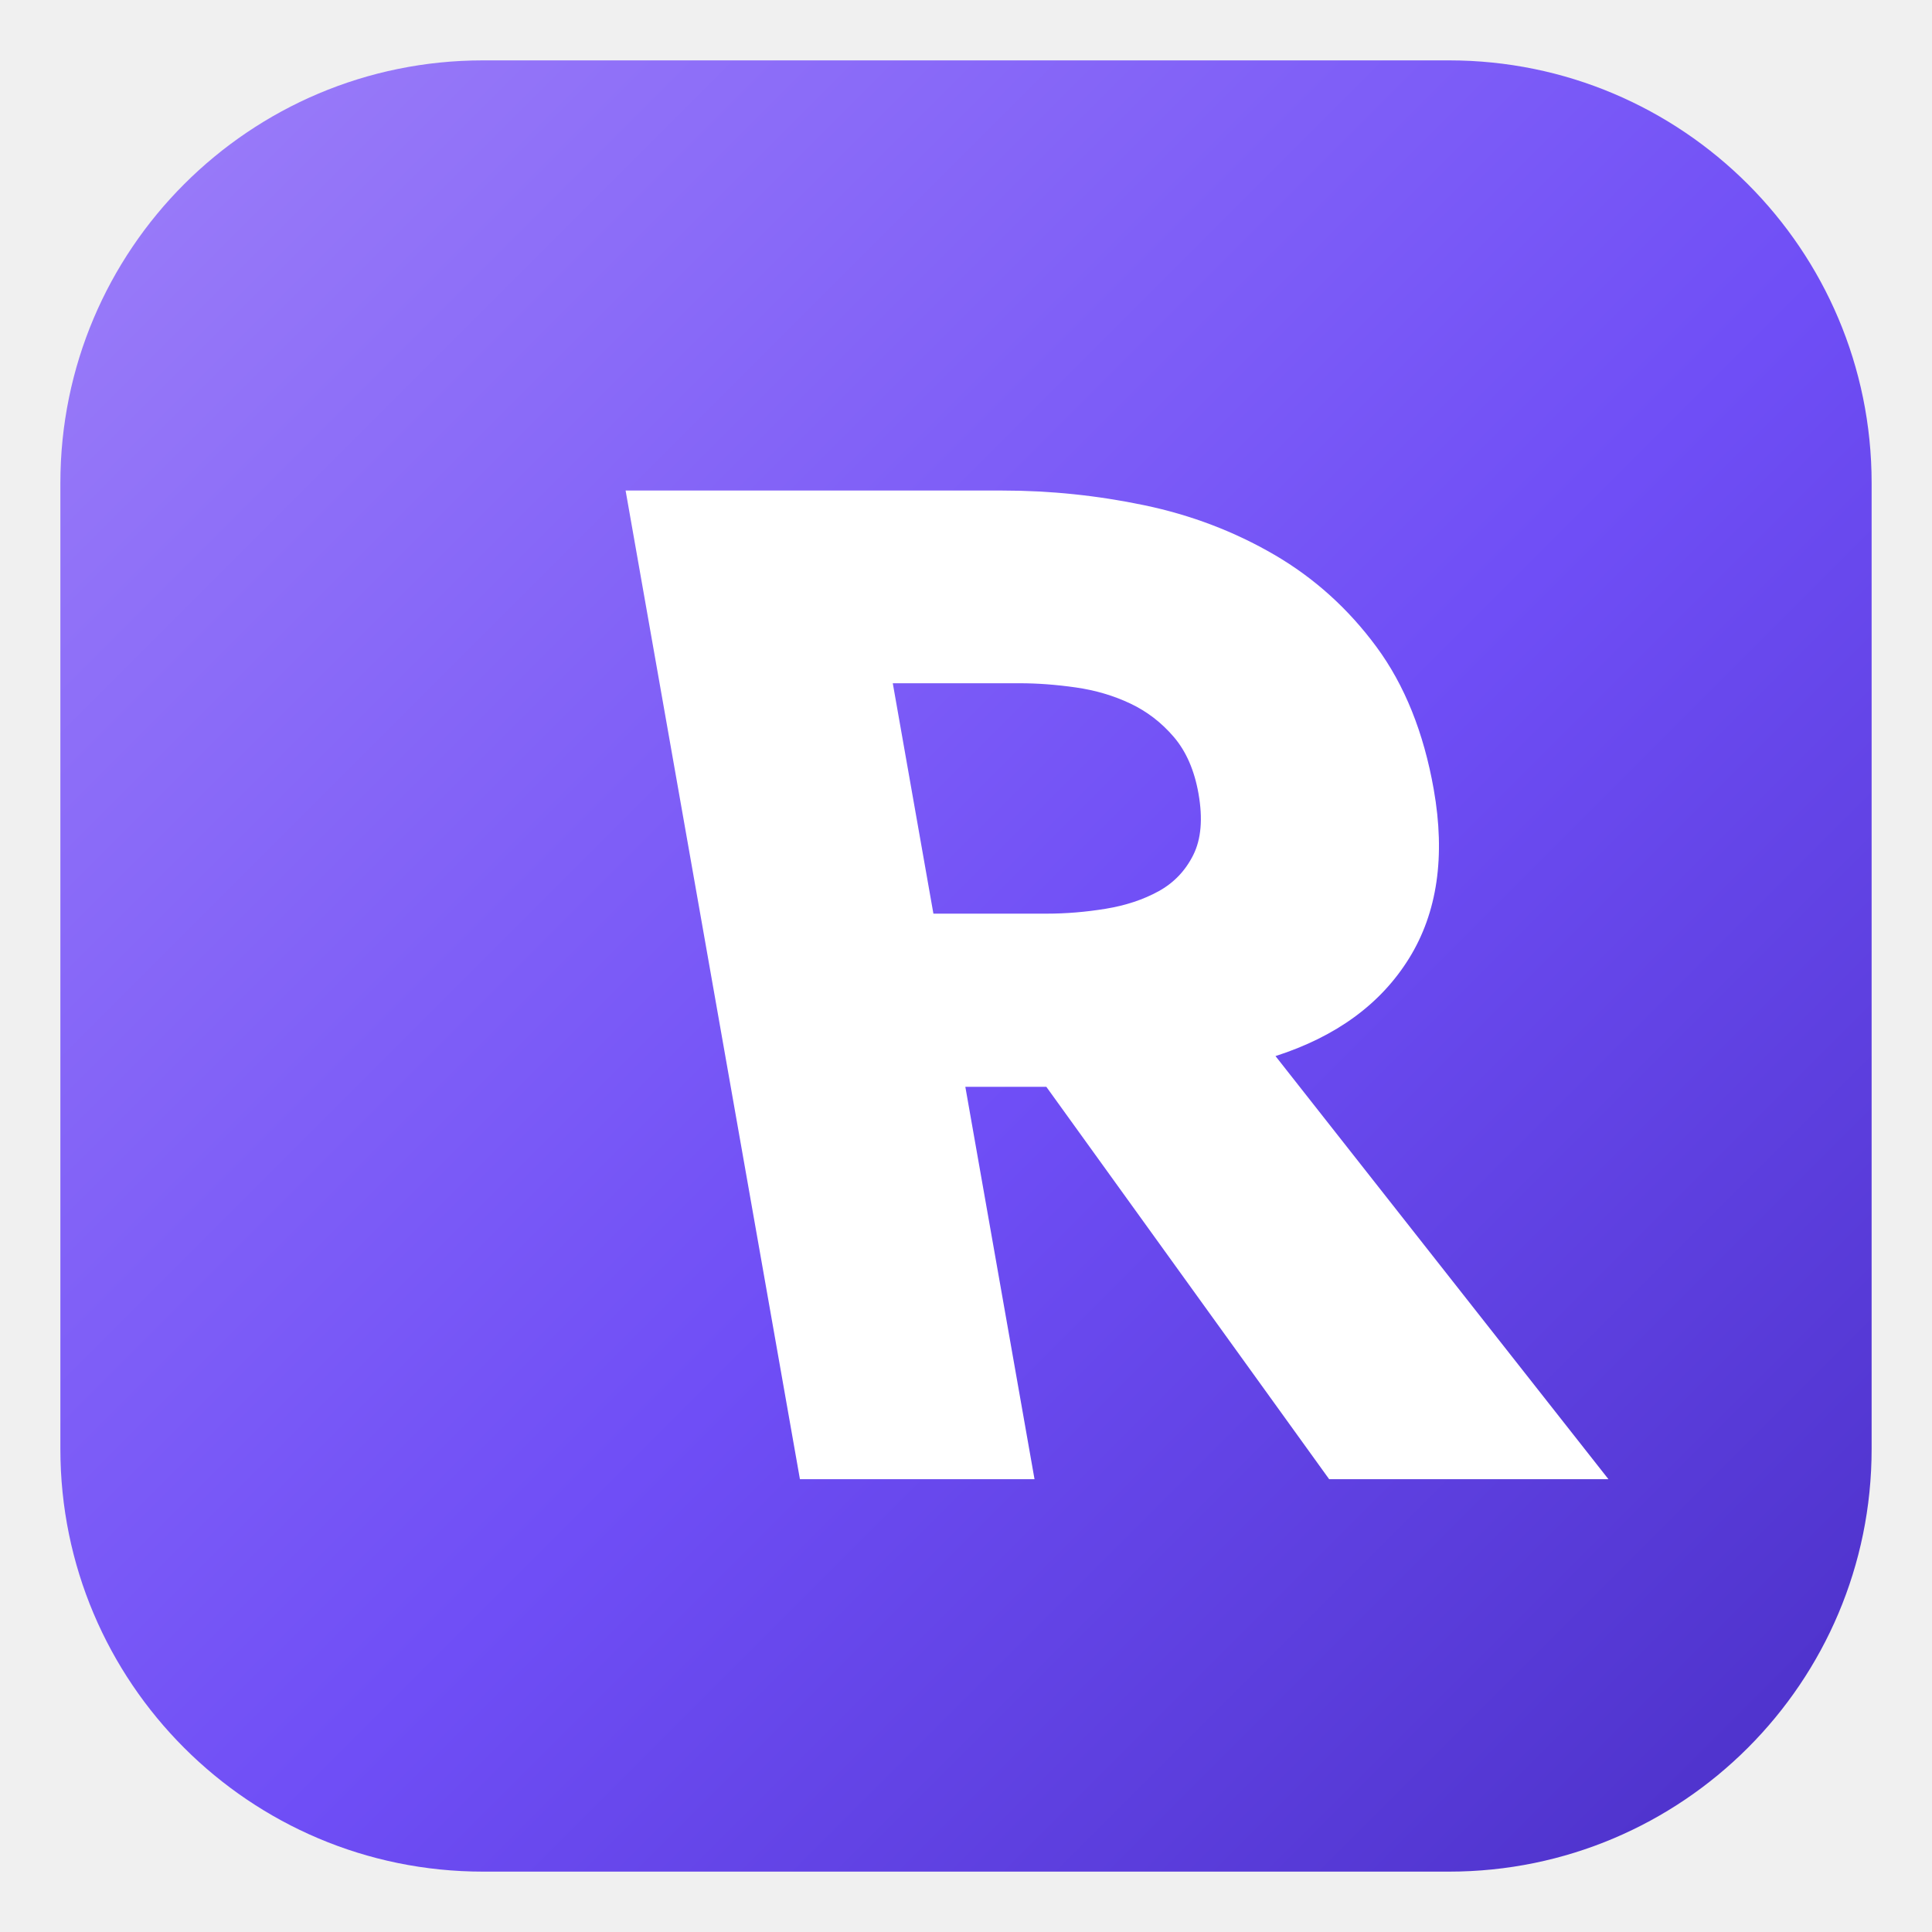
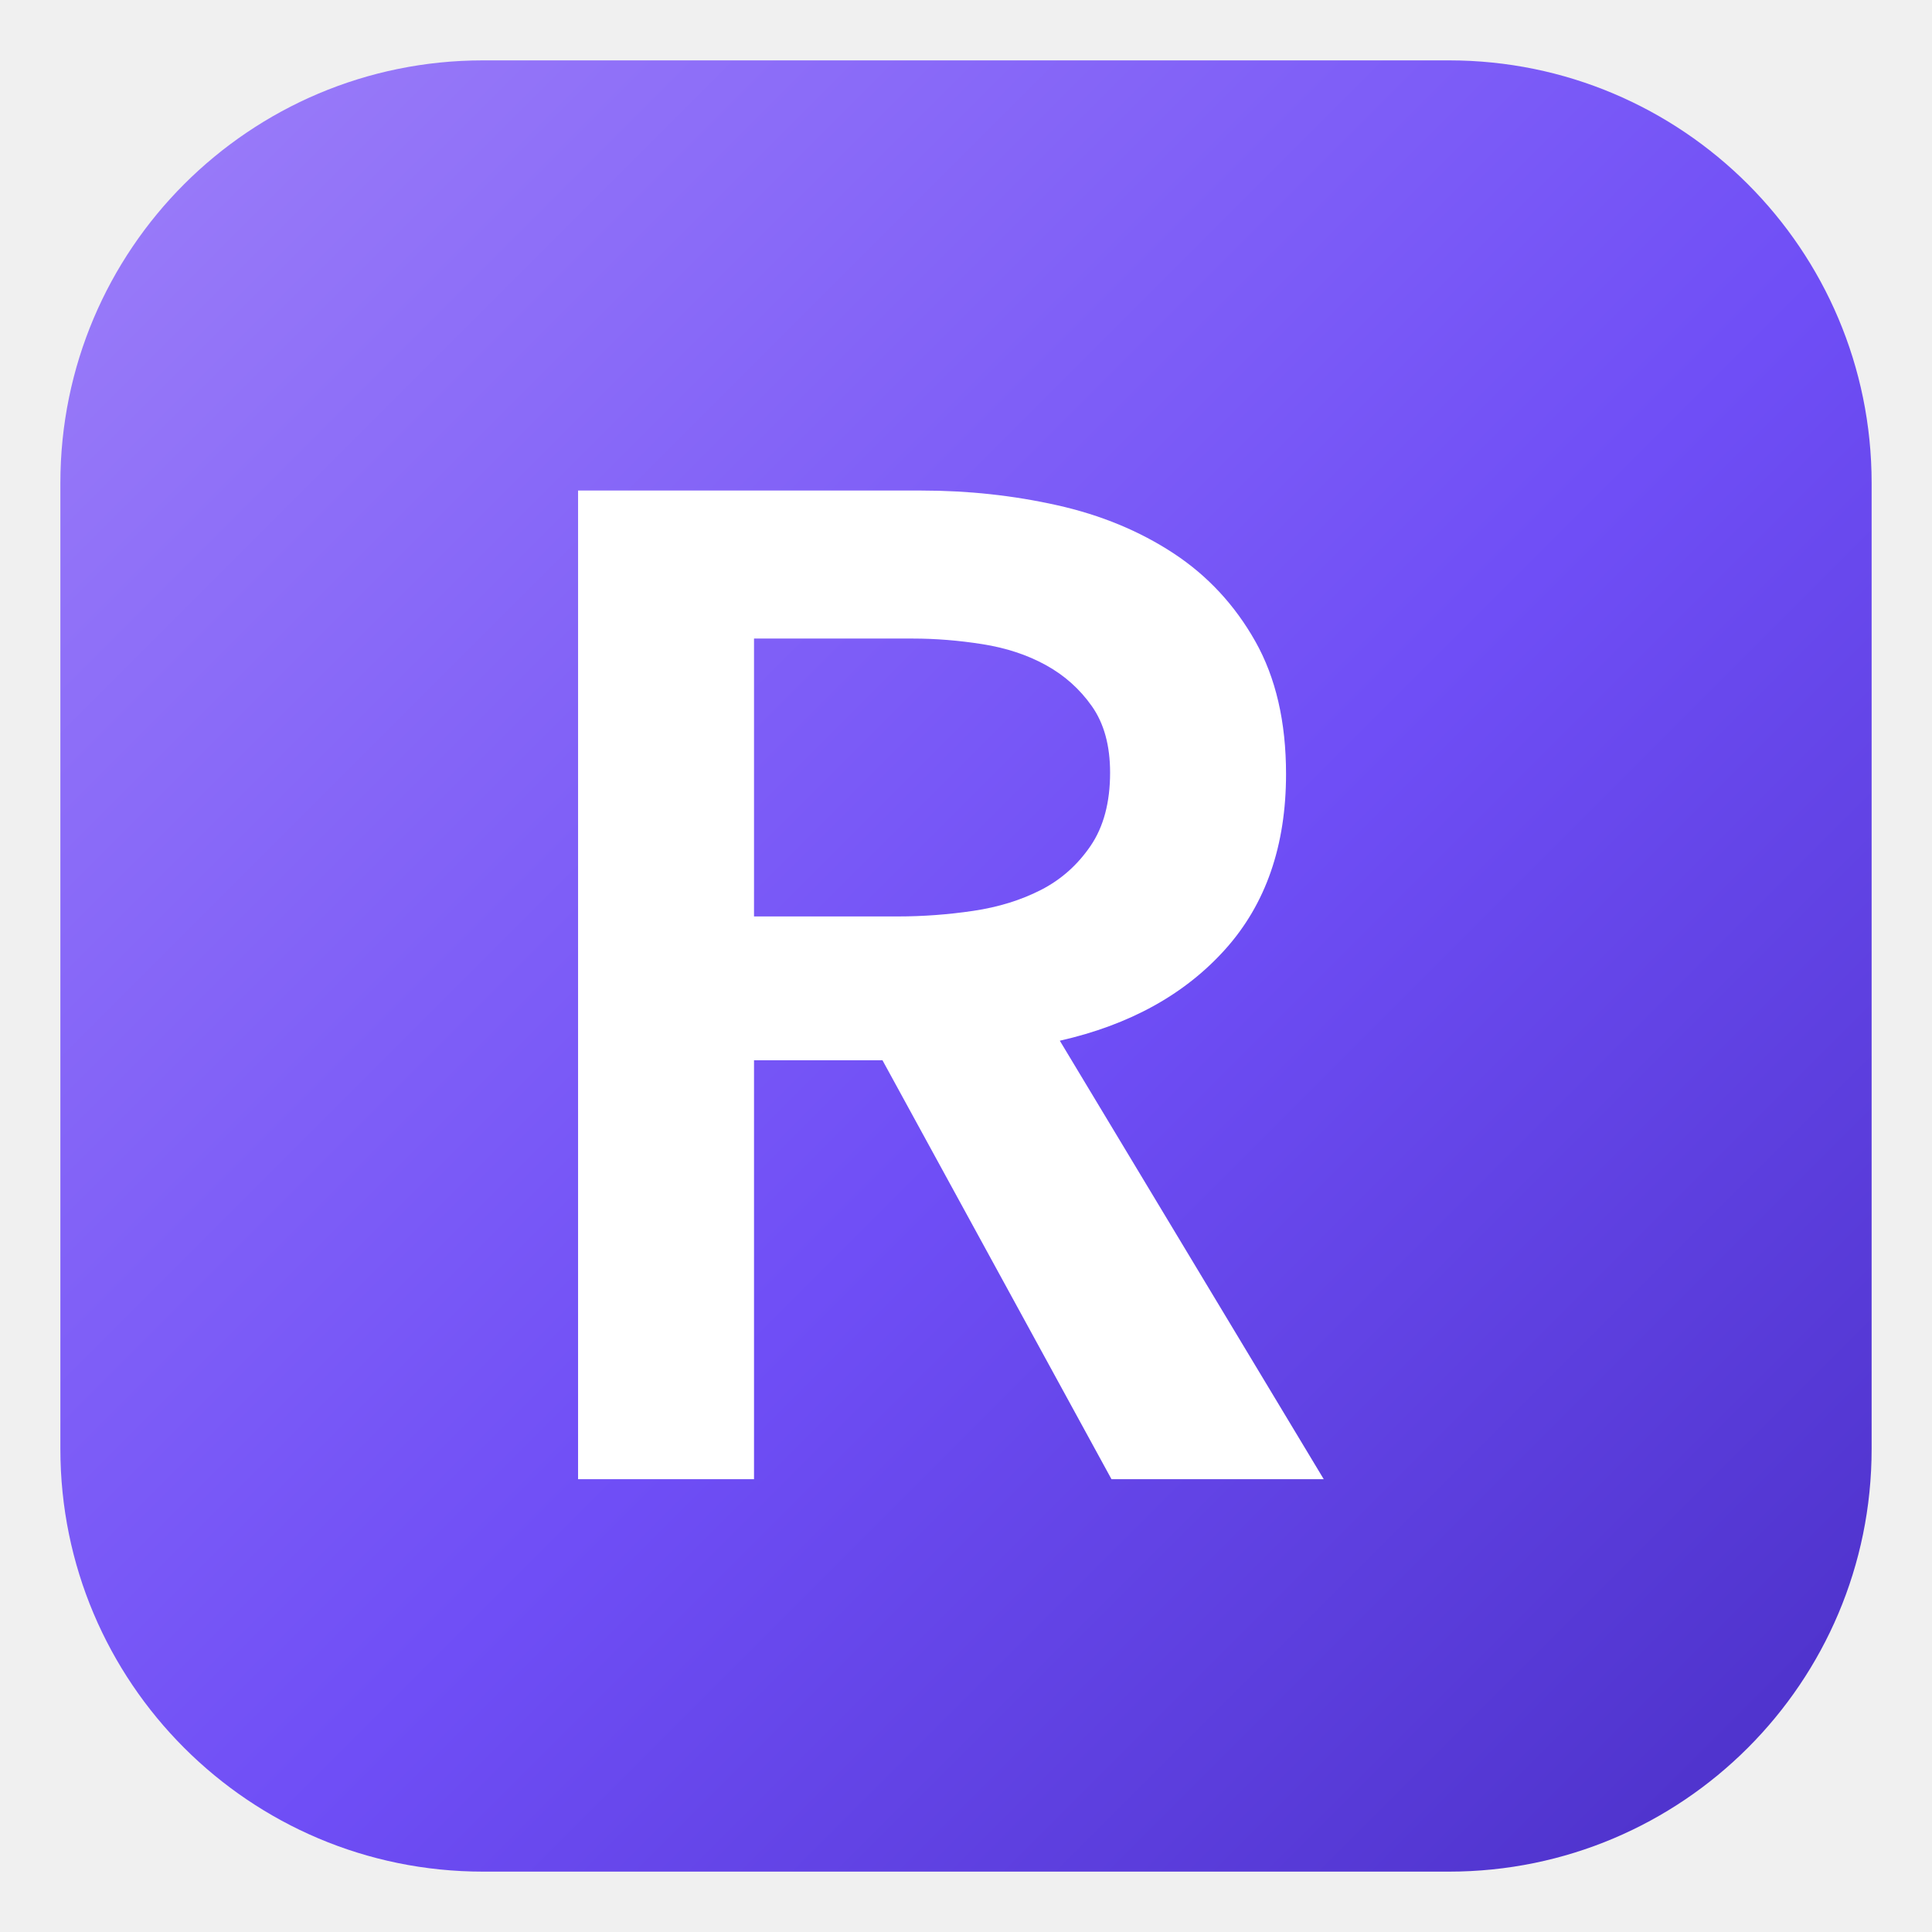
<svg xmlns="http://www.w3.org/2000/svg" viewBox="0 0 512 512" width="512" height="512" role="img" aria-label="RoyceAI">
  <defs>
    <linearGradient id="tile" x1="0" y1="0" x2="1" y2="1">
      <stop offset="0%" stop-color="#9d7ff9" />
      <stop offset="55%" stop-color="#6f4ef6" />
      <stop offset="100%" stop-color="#4a2fc6" />
    </linearGradient>
  </defs>
  <rect x="16" y="16" width="480" height="480" rx="112" fill="url(#tile)" />
-   <path d="M352.24 392.0 277.286 288.014H255.823L274.158 392.0H211.989L165.791 130.0H265.706Q284.579 130.0 303.212 133.886Q321.845 137.771 337.723 147.023Q353.602 156.274 364.789 171.446Q375.975 186.619 379.955 209.192Q384.653 235.836 373.419 253.969Q362.184 272.102 338.02 279.873L426.252 392.0ZM317.612 210.302Q315.98 201.051 311.083 195.315Q306.186 189.579 299.526 186.434Q292.865 183.288 285.083 182.178Q277.301 181.068 270.27 181.068H236.595L247.362 242.127H277.336Q285.107 242.127 293.02 240.832Q300.933 239.537 307.007 236.206Q313.081 232.876 316.227 226.585Q319.373 220.294 317.612 210.302Z" fill="#ffffff" />
+   <path d="M153.195 130.0H244.229Q262.732 130.0 280.124 133.886Q297.517 137.771 311.024 146.653Q324.531 155.534 332.672 169.966Q340.814 184.398 340.814 205.121Q340.814 233.616 324.716 251.564Q308.619 269.511 280.864 275.802L350.805 392.0H294.556L233.867 280.983H199.822V392.0H153.195ZM237.938 242.867Q247.929 242.867 257.921 241.387Q267.912 239.907 275.869 235.836Q283.825 231.766 289.006 224.179Q294.186 216.593 294.186 204.751Q294.186 194.02 289.376 187.174Q284.565 180.328 277.164 176.257Q269.763 172.186 260.326 170.706Q250.89 169.226 242.008 169.226H199.822V242.867Z" fill="#ffffff" fill-rule="evenodd" />
</svg>
